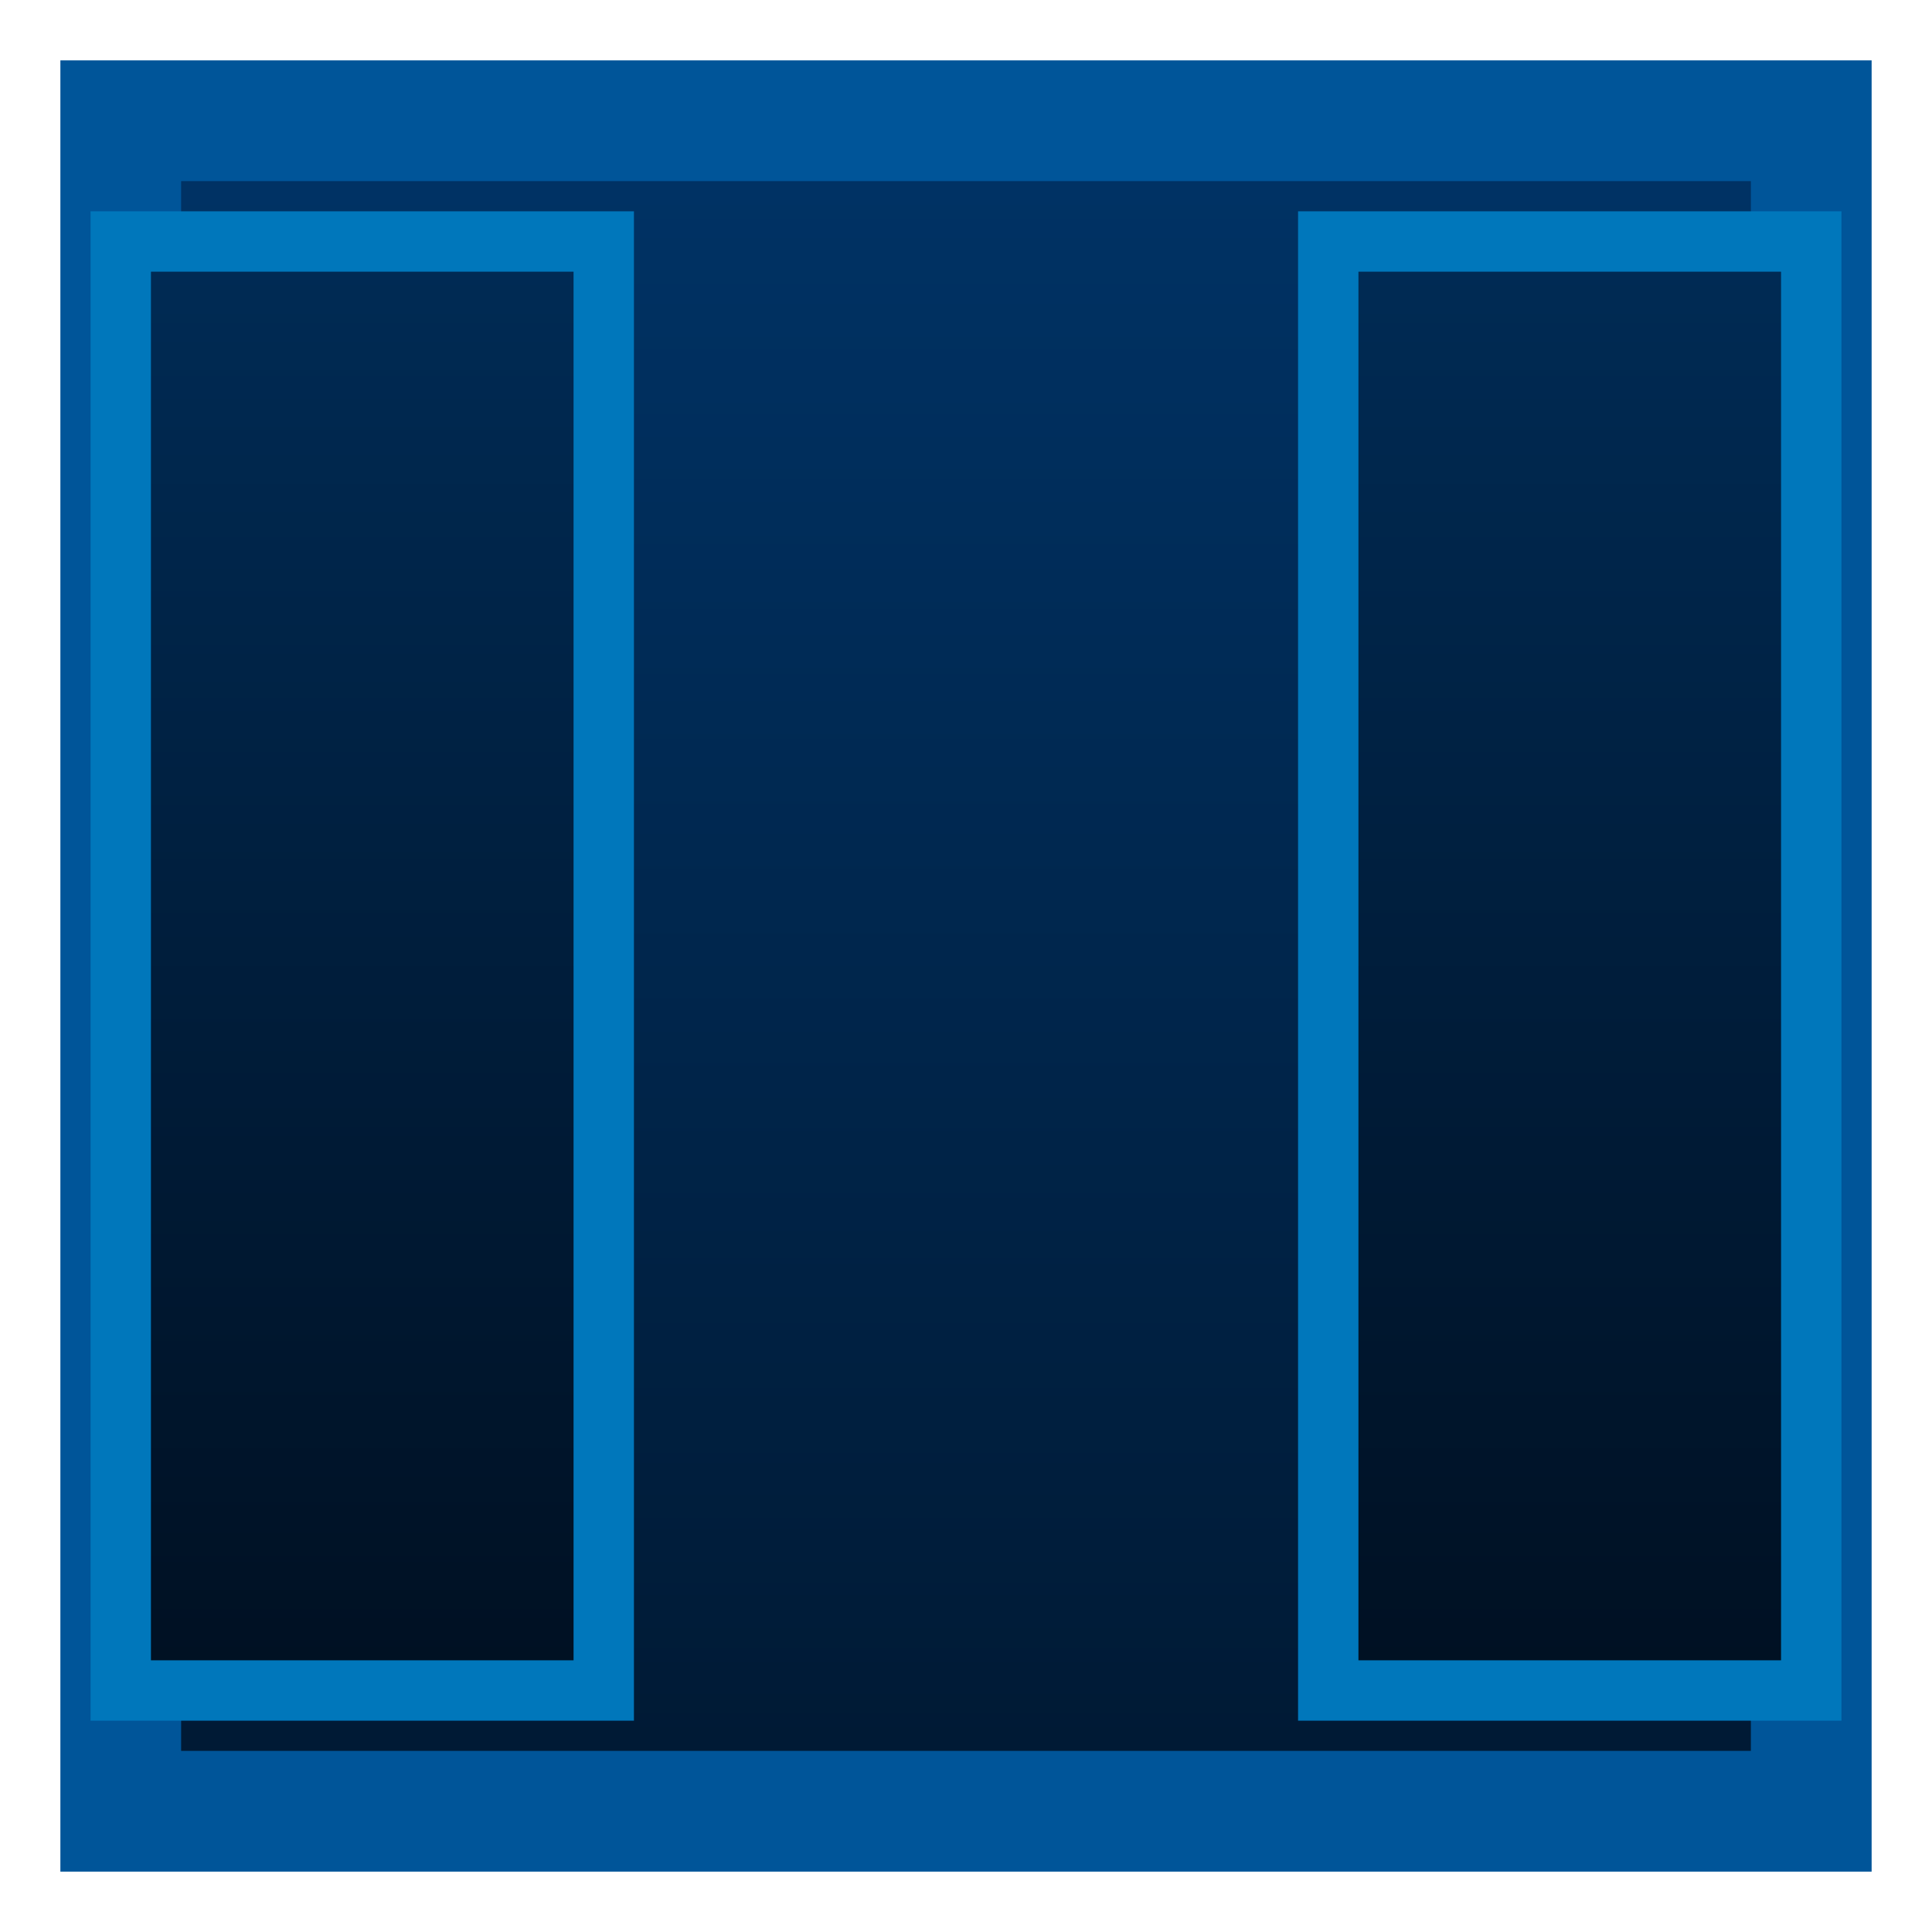
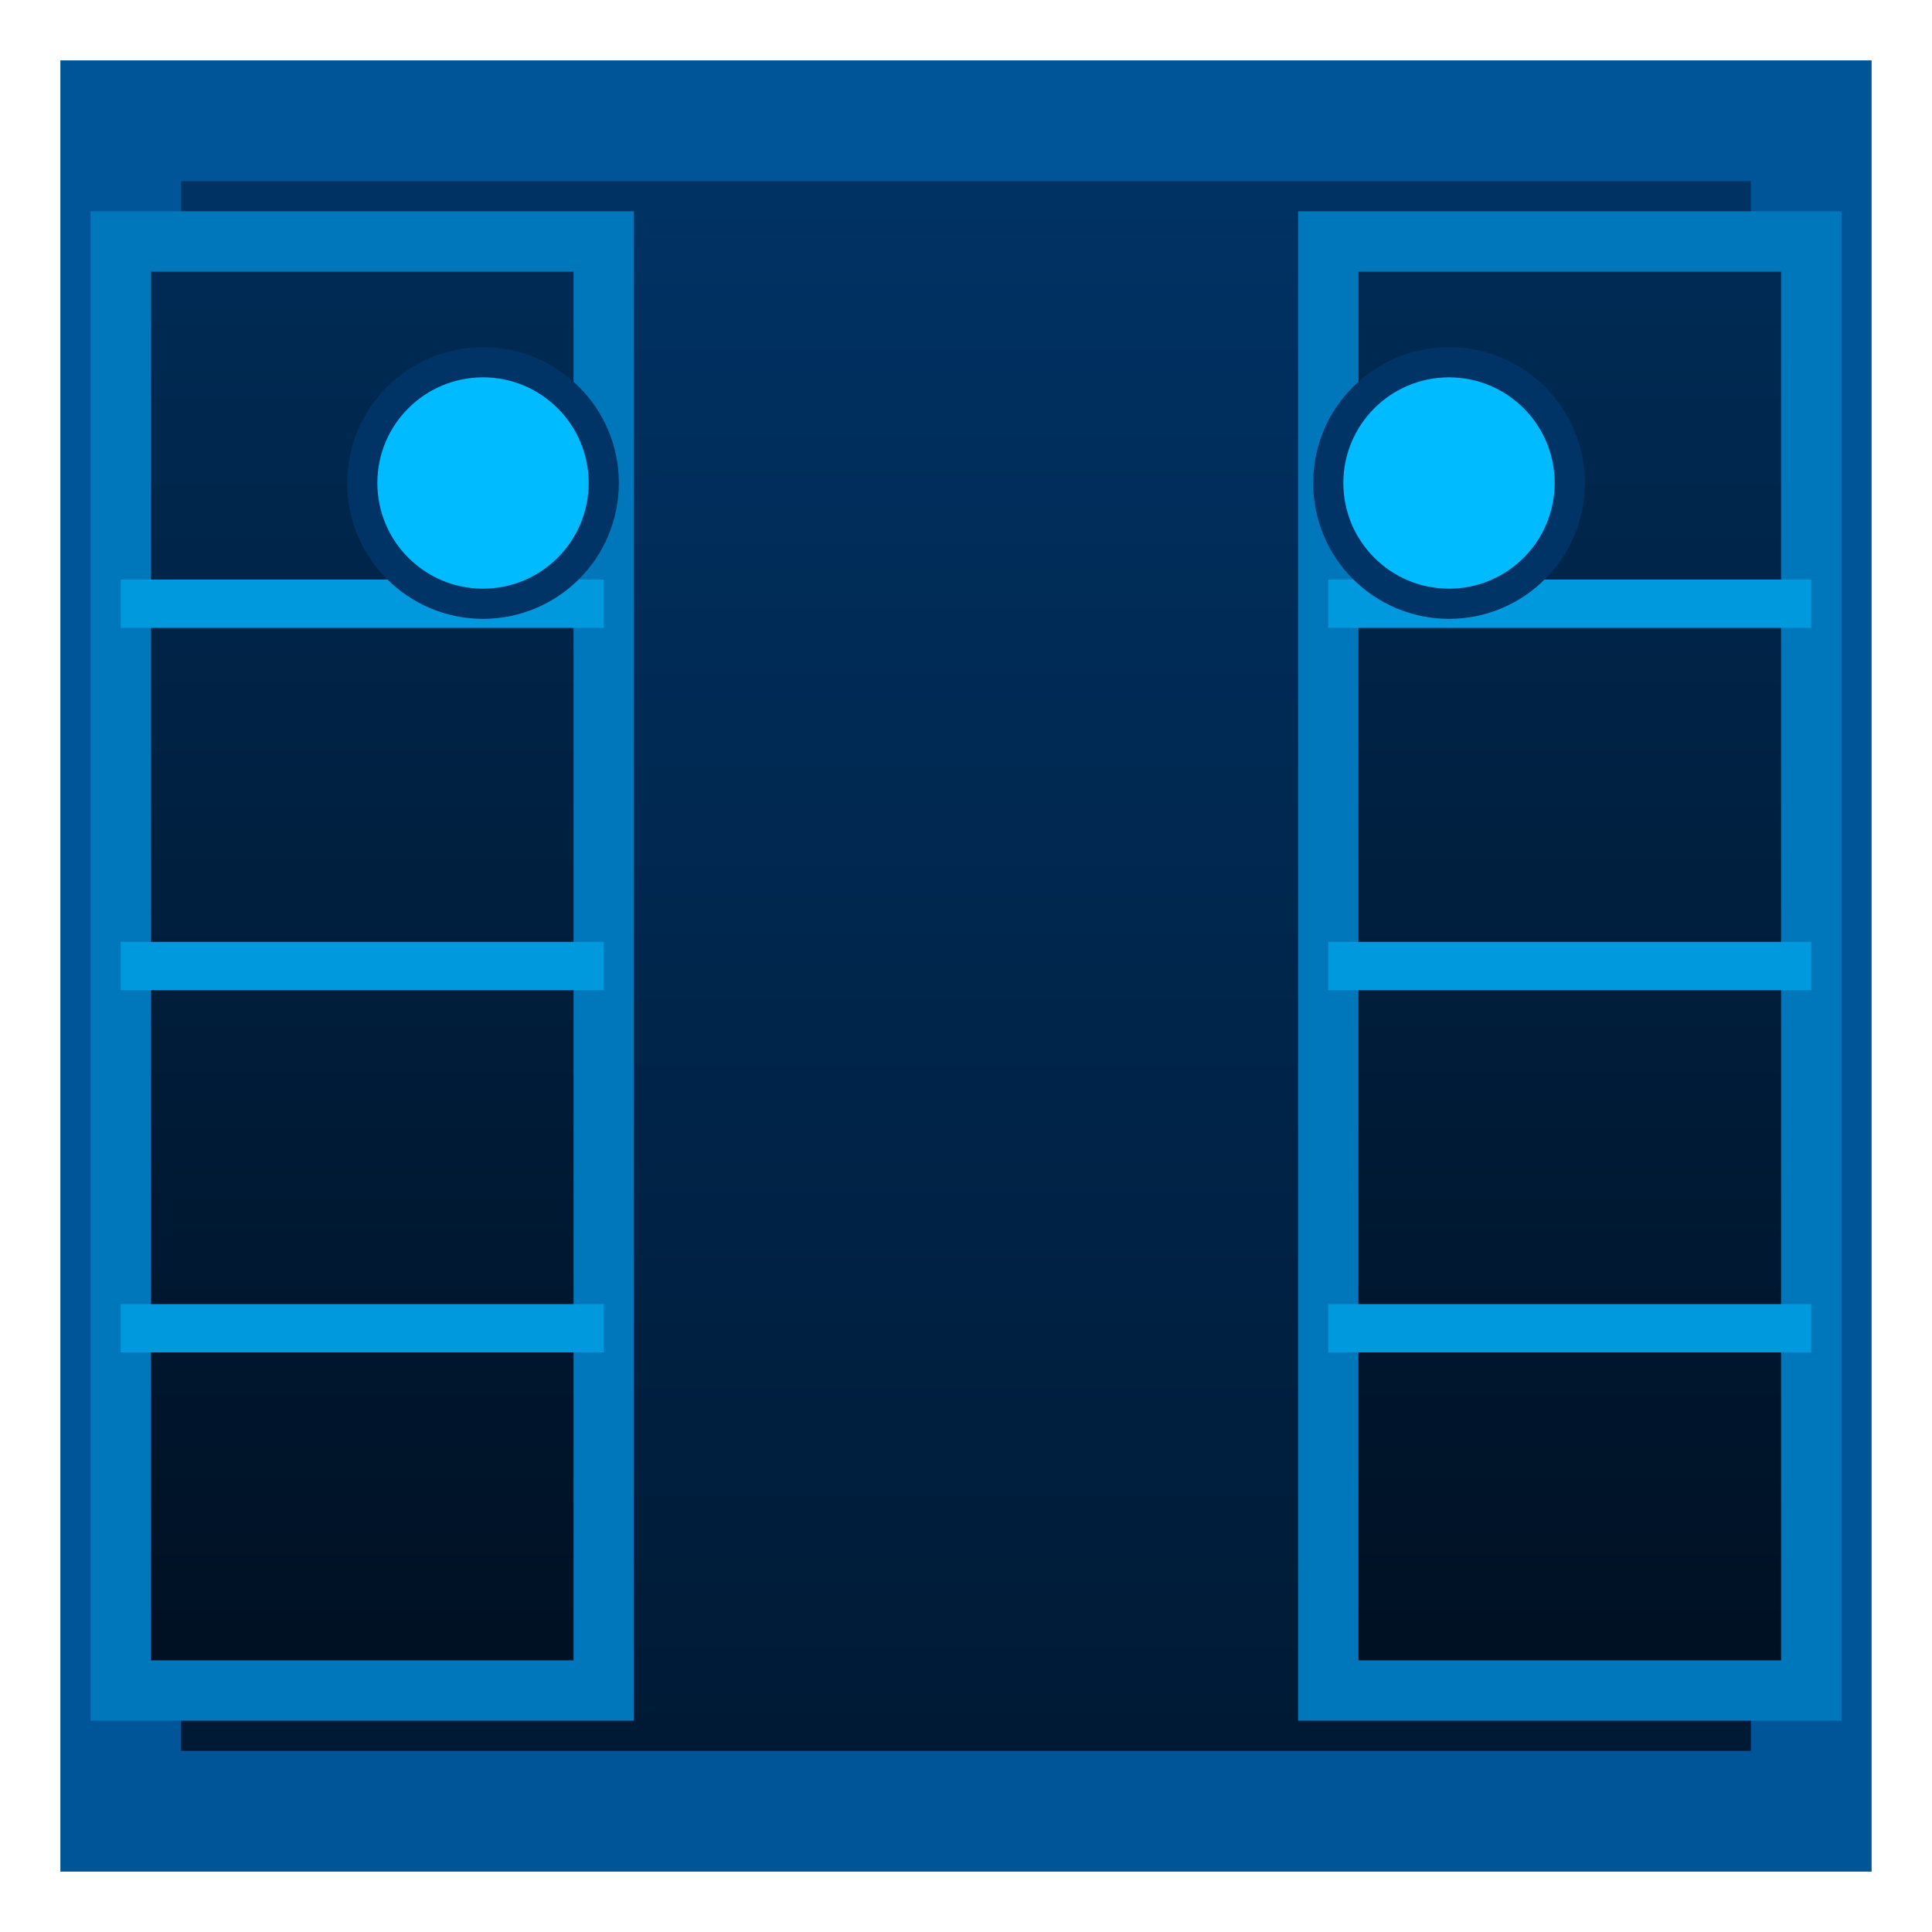
<svg xmlns="http://www.w3.org/2000/svg" width="32" height="32">
  <defs>
    <linearGradient id="gateNavyOpen" x1="0" y1="0" x2="0" y2="1">
      <stop offset="0%" stop-color="#002b55" />
      <stop offset="100%" stop-color="#001022" />
    </linearGradient>
    <linearGradient id="frameNavyOpen" x1="0" y1="0" x2="0" y2="1">
      <stop offset="0%" stop-color="#003366" />
      <stop offset="100%" stop-color="#001933" />
    </linearGradient>
  </defs>
  <rect x="2" y="2" width="28" height="28" fill="url(#frameNavyOpen)" stroke="#005599" stroke-width="2" />
  <rect x="2" y="4" width="8" height="24" fill="url(#gateNavyOpen)" stroke="#0077bb" stroke-width="1" />
  <rect x="22" y="4" width="8" height="24" fill="url(#gateNavyOpen)" stroke="#0077bb" stroke-width="1" />
+   <line x1="2" y1="10" x2="10" y2="10" stroke="#0099dd" stroke-width="0.8" />
+   <line x1="2" y1="16" x2="10" y2="16" stroke="#0099dd" stroke-width="0.8" />
+   <line x1="2" y1="22" x2="10" y2="22" stroke="#0099dd" stroke-width="0.8" />
+   <line x1="22" y1="10" x2="30" y2="10" stroke="#0099dd" stroke-width="0.8" />
+   <line x1="22" y1="16" x2="30" y2="16" stroke="#0099dd" stroke-width="0.8" />
+   <line x1="22" y1="22" x2="30" y2="22" stroke="#0099dd" stroke-width="0.8" />
+   <circle cx="8" cy="8" r="2" fill="#00bbff" stroke="#003366" stroke-width="0.5" />
+   <circle cx="24" cy="8" r="2" fill="#00bbff" stroke="#003366" stroke-width="0.5" />
</svg>
